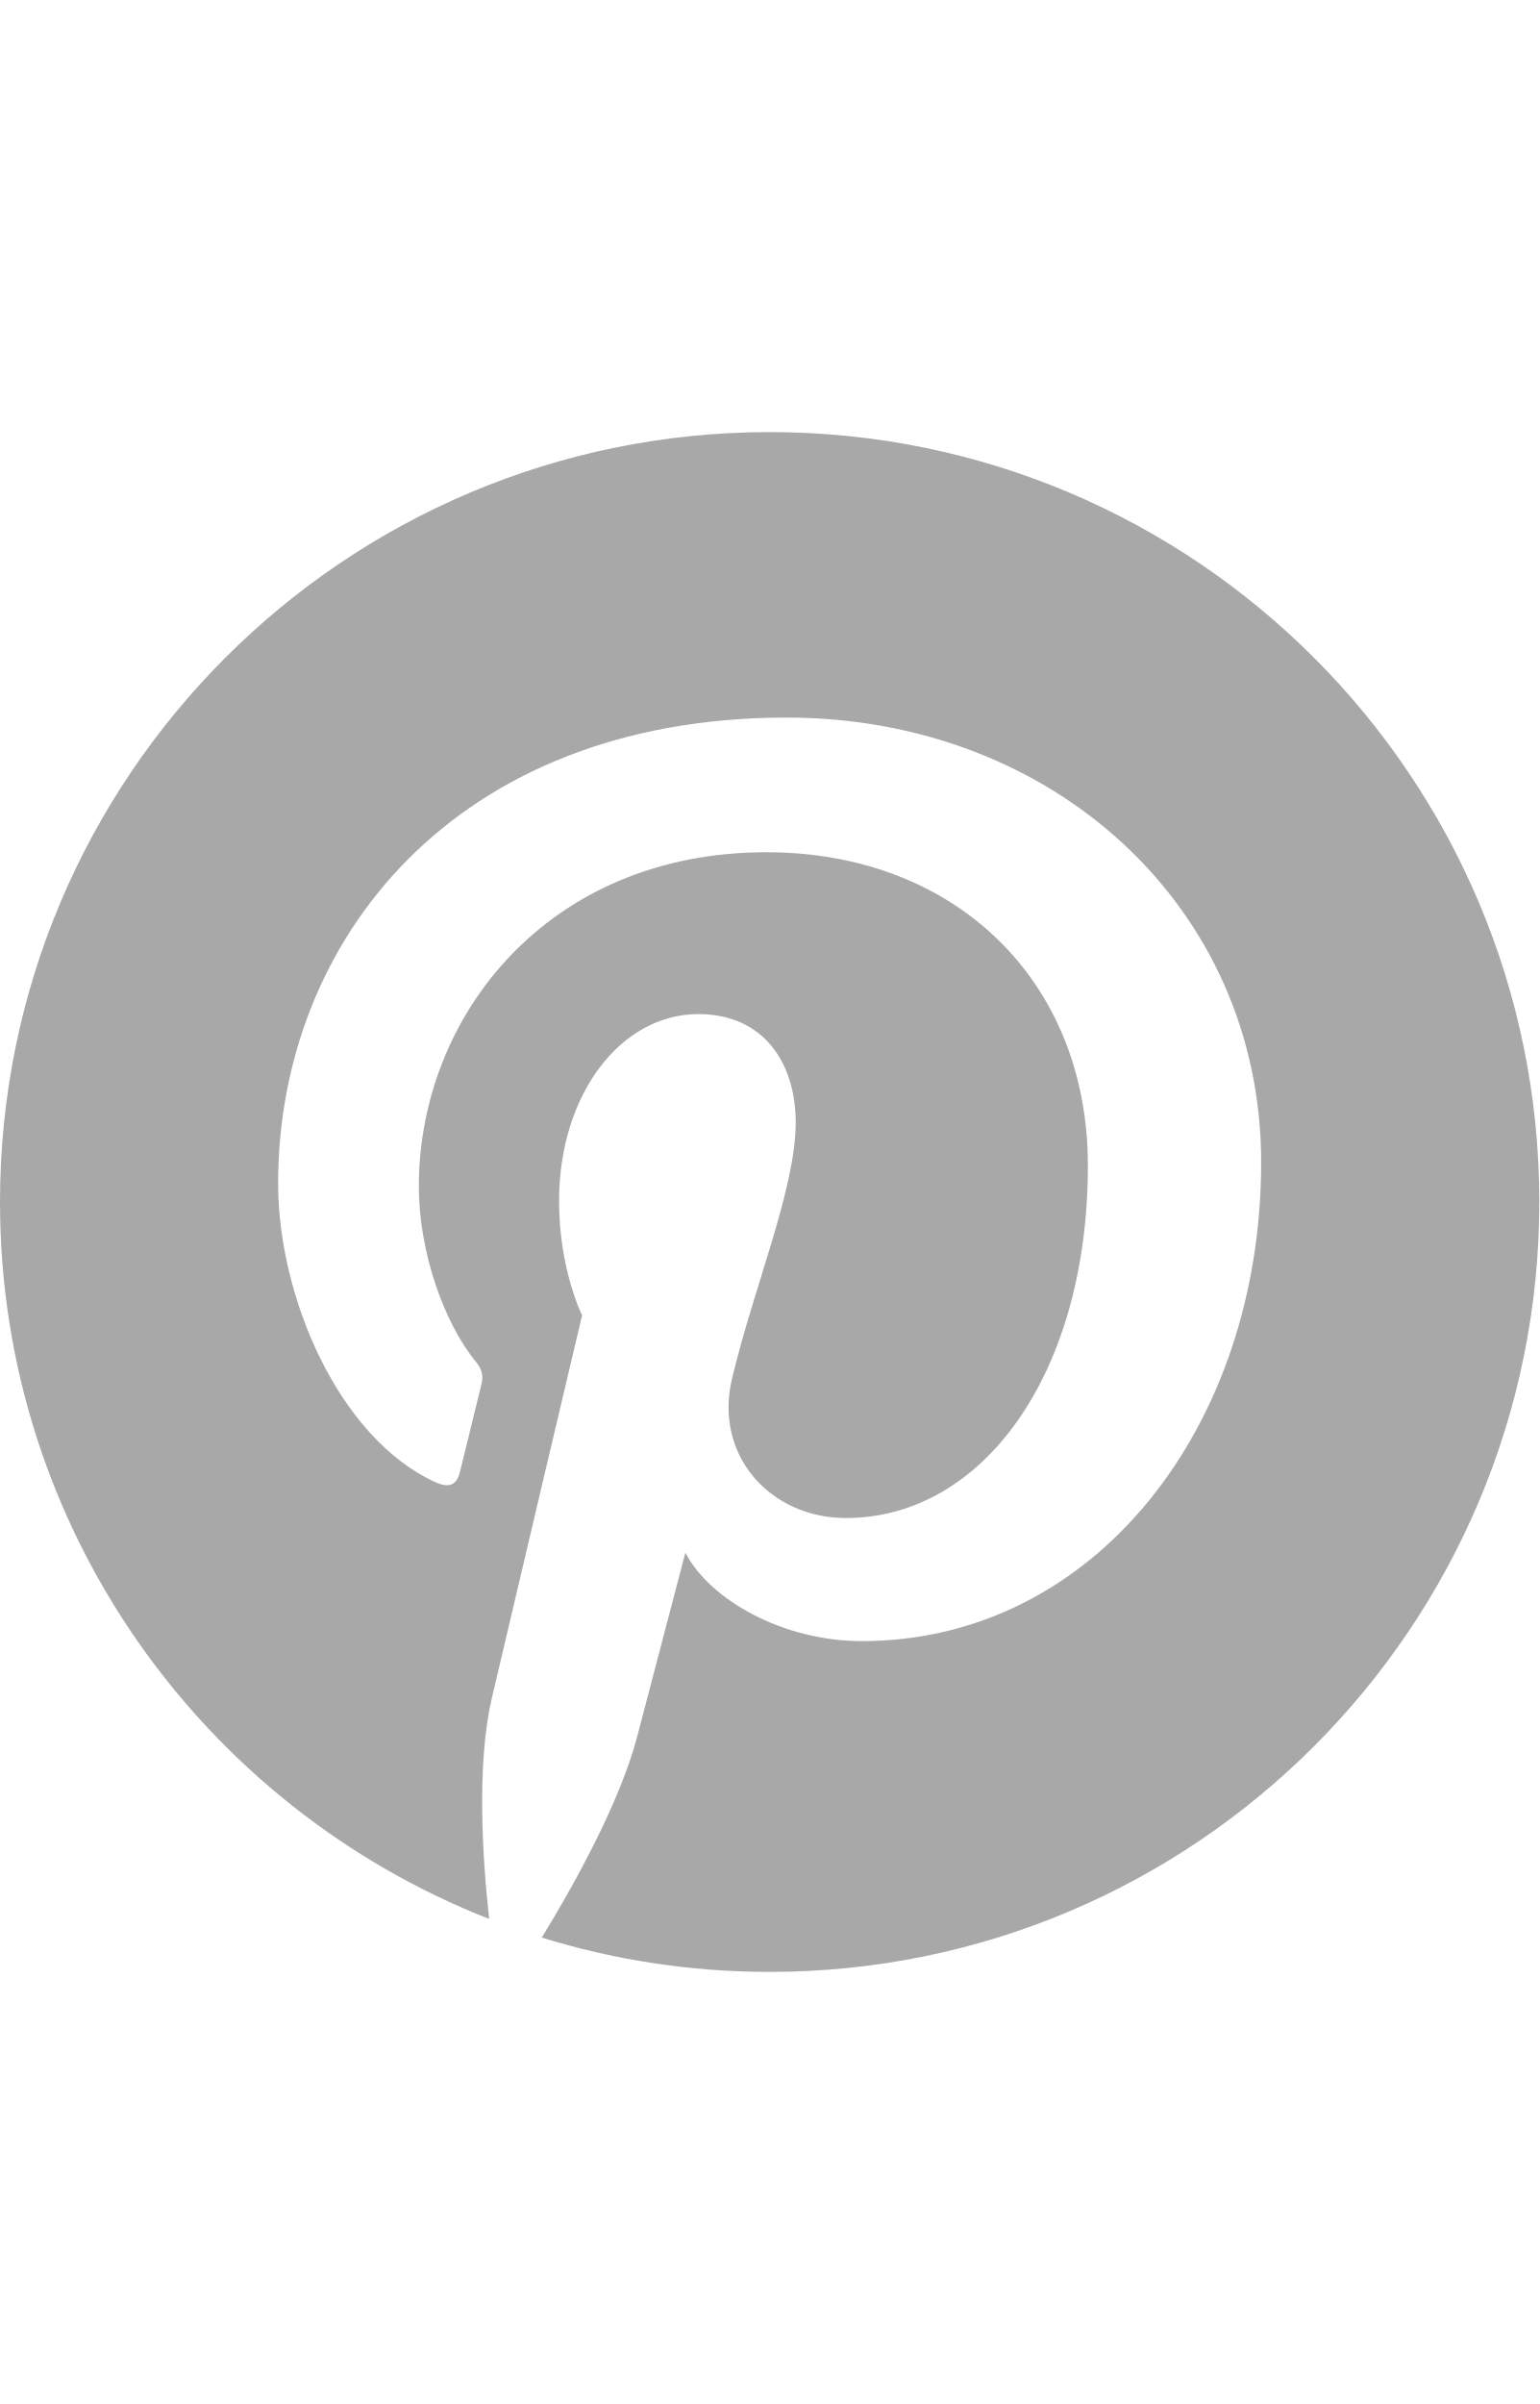
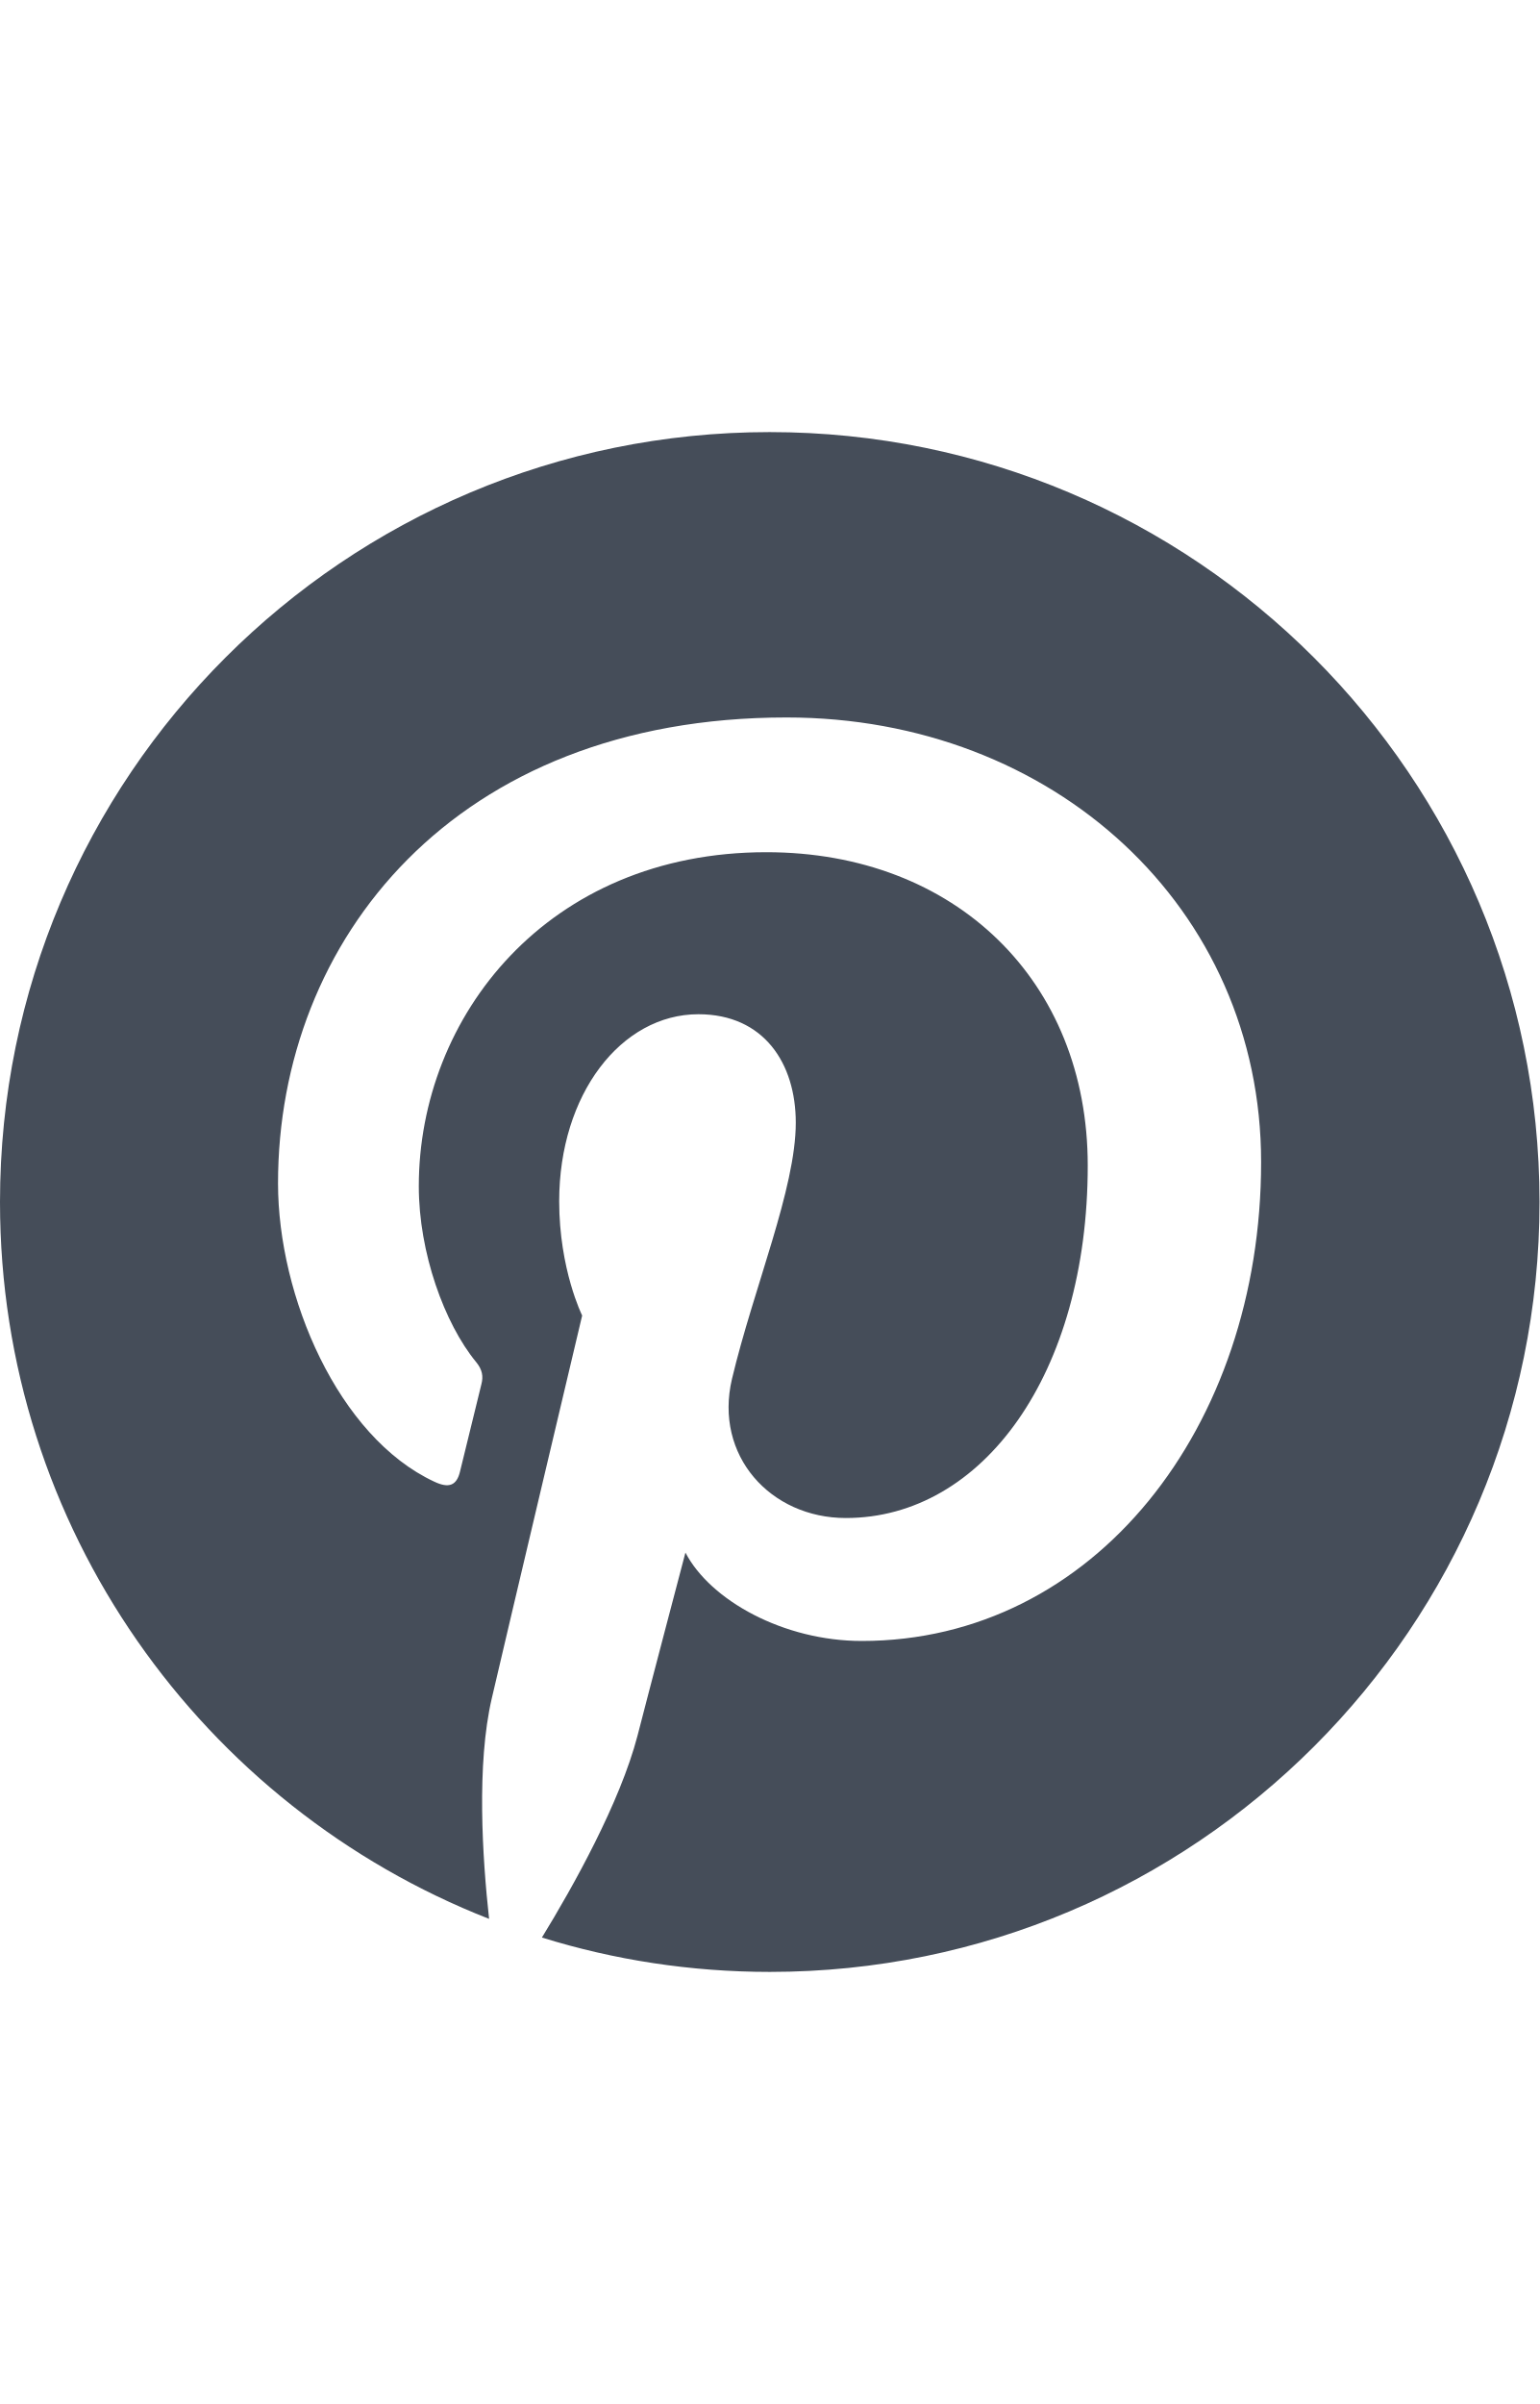
- <svg xmlns="http://www.w3.org/2000/svg" version="1.1" id="Layer_1" x="0px" y="0px" viewBox="0 0 784 1224" enable-background="new 0 0 784 1224" xml:space="preserve">
+ <svg xmlns="http://www.w3.org/2000/svg" version="1.1" id="Layer_1" x="0px" y="0px" viewBox="0 0 784 1224" style="enable-background:new 0 0 784 1224;" xml:space="preserve">
+   <style type="text/css">
+ 	.st0{fill:#454D59;}
+ </style>
  <g>
    <g>
-       <path fill="#A8A8A8" d="M391.997,220C175.507,220,0,395.507,0,611.997c0,166.068,103.322,307.912,249.141,365.029    c-3.427-31.014-6.518-78.591,1.36-112.449c7.119-30.596,45.964-194.85,45.964-194.85s-11.73-23.483-11.73-58.2    c0-54.508,31.591-95.202,70.931-95.202c33.446,0,49.597,25.108,49.597,55.221c0,33.634-21.416,83.914-32.468,130.52    c-9.233,39.016,19.567,70.836,58.047,70.836c69.671,0,123.225-73.463,123.225-179.505c0-93.854-67.439-159.479-163.742-159.479    c-111.536,0-177.003,83.661-177.003,170.119c0,33.693,12.978,69.818,29.171,89.455c3.203,3.88,3.674,7.284,2.72,11.241    c-2.979,12.383-9.592,39.01-10.887,44.457c-1.714,7.178-5.682,8.697-13.107,5.241c-48.961-22.788-79.569-94.366-79.569-151.86    c0-123.655,89.844-237.217,259.009-237.217c135.985,0,241.662,96.898,241.662,226.4c0,135.096-85.186,243.823-203.418,243.823    c-39.723,0-77.066-20.633-89.844-45.01c0,0-19.655,74.846-24.419,93.189c-8.85,34.052-32.739,76.731-48.72,102.763    C312.599,997.87,351.574,1004,391.985,1004c216.496,0,392.003-175.501,392.003-392.003C784,395.507,608.493,220,391.997,220z" />
+       <path class="st0" d="M392,220C175.5,220,0,395.5,0,612c0,166.1,103.3,307.9,249.1,365c-3.4-31-6.5-78.6,1.4-112.4    c7.1-30.6,46-194.8,46-194.8s-11.7-23.5-11.7-58.2c0-54.5,31.6-95.2,70.9-95.2c33.4,0,49.6,25.1,49.6,55.2    c0,33.6-21.4,83.9-32.5,130.5c-9.2,39,19.6,70.8,58,70.8c69.7,0,123.2-73.5,123.2-179.5c0-93.9-67.4-159.5-163.7-159.5    c-111.5,0-177,83.7-177,170.1c0,33.7,13,69.8,29.2,89.5c3.2,3.9,3.7,7.3,2.7,11.2c-3,12.4-9.6,39-10.9,44.5    c-1.7,7.2-5.7,8.7-13.1,5.2c-49-22.8-79.6-94.4-79.6-151.9c0-123.7,89.8-237.2,259-237.2c136,0,241.7,96.9,241.7,226.4    c0,135.1-85.2,243.8-203.4,243.8c-39.7,0-77.1-20.6-89.8-45c0,0-19.7,74.8-24.4,93.2c-8.9,34.1-32.7,76.7-48.7,102.8    c36.7,11.4,75.7,17.5,116.1,17.5c216.5,0,392-175.5,392-392C784,395.5,608.5,220,392,220z" />
    </g>
  </g>
</svg>
